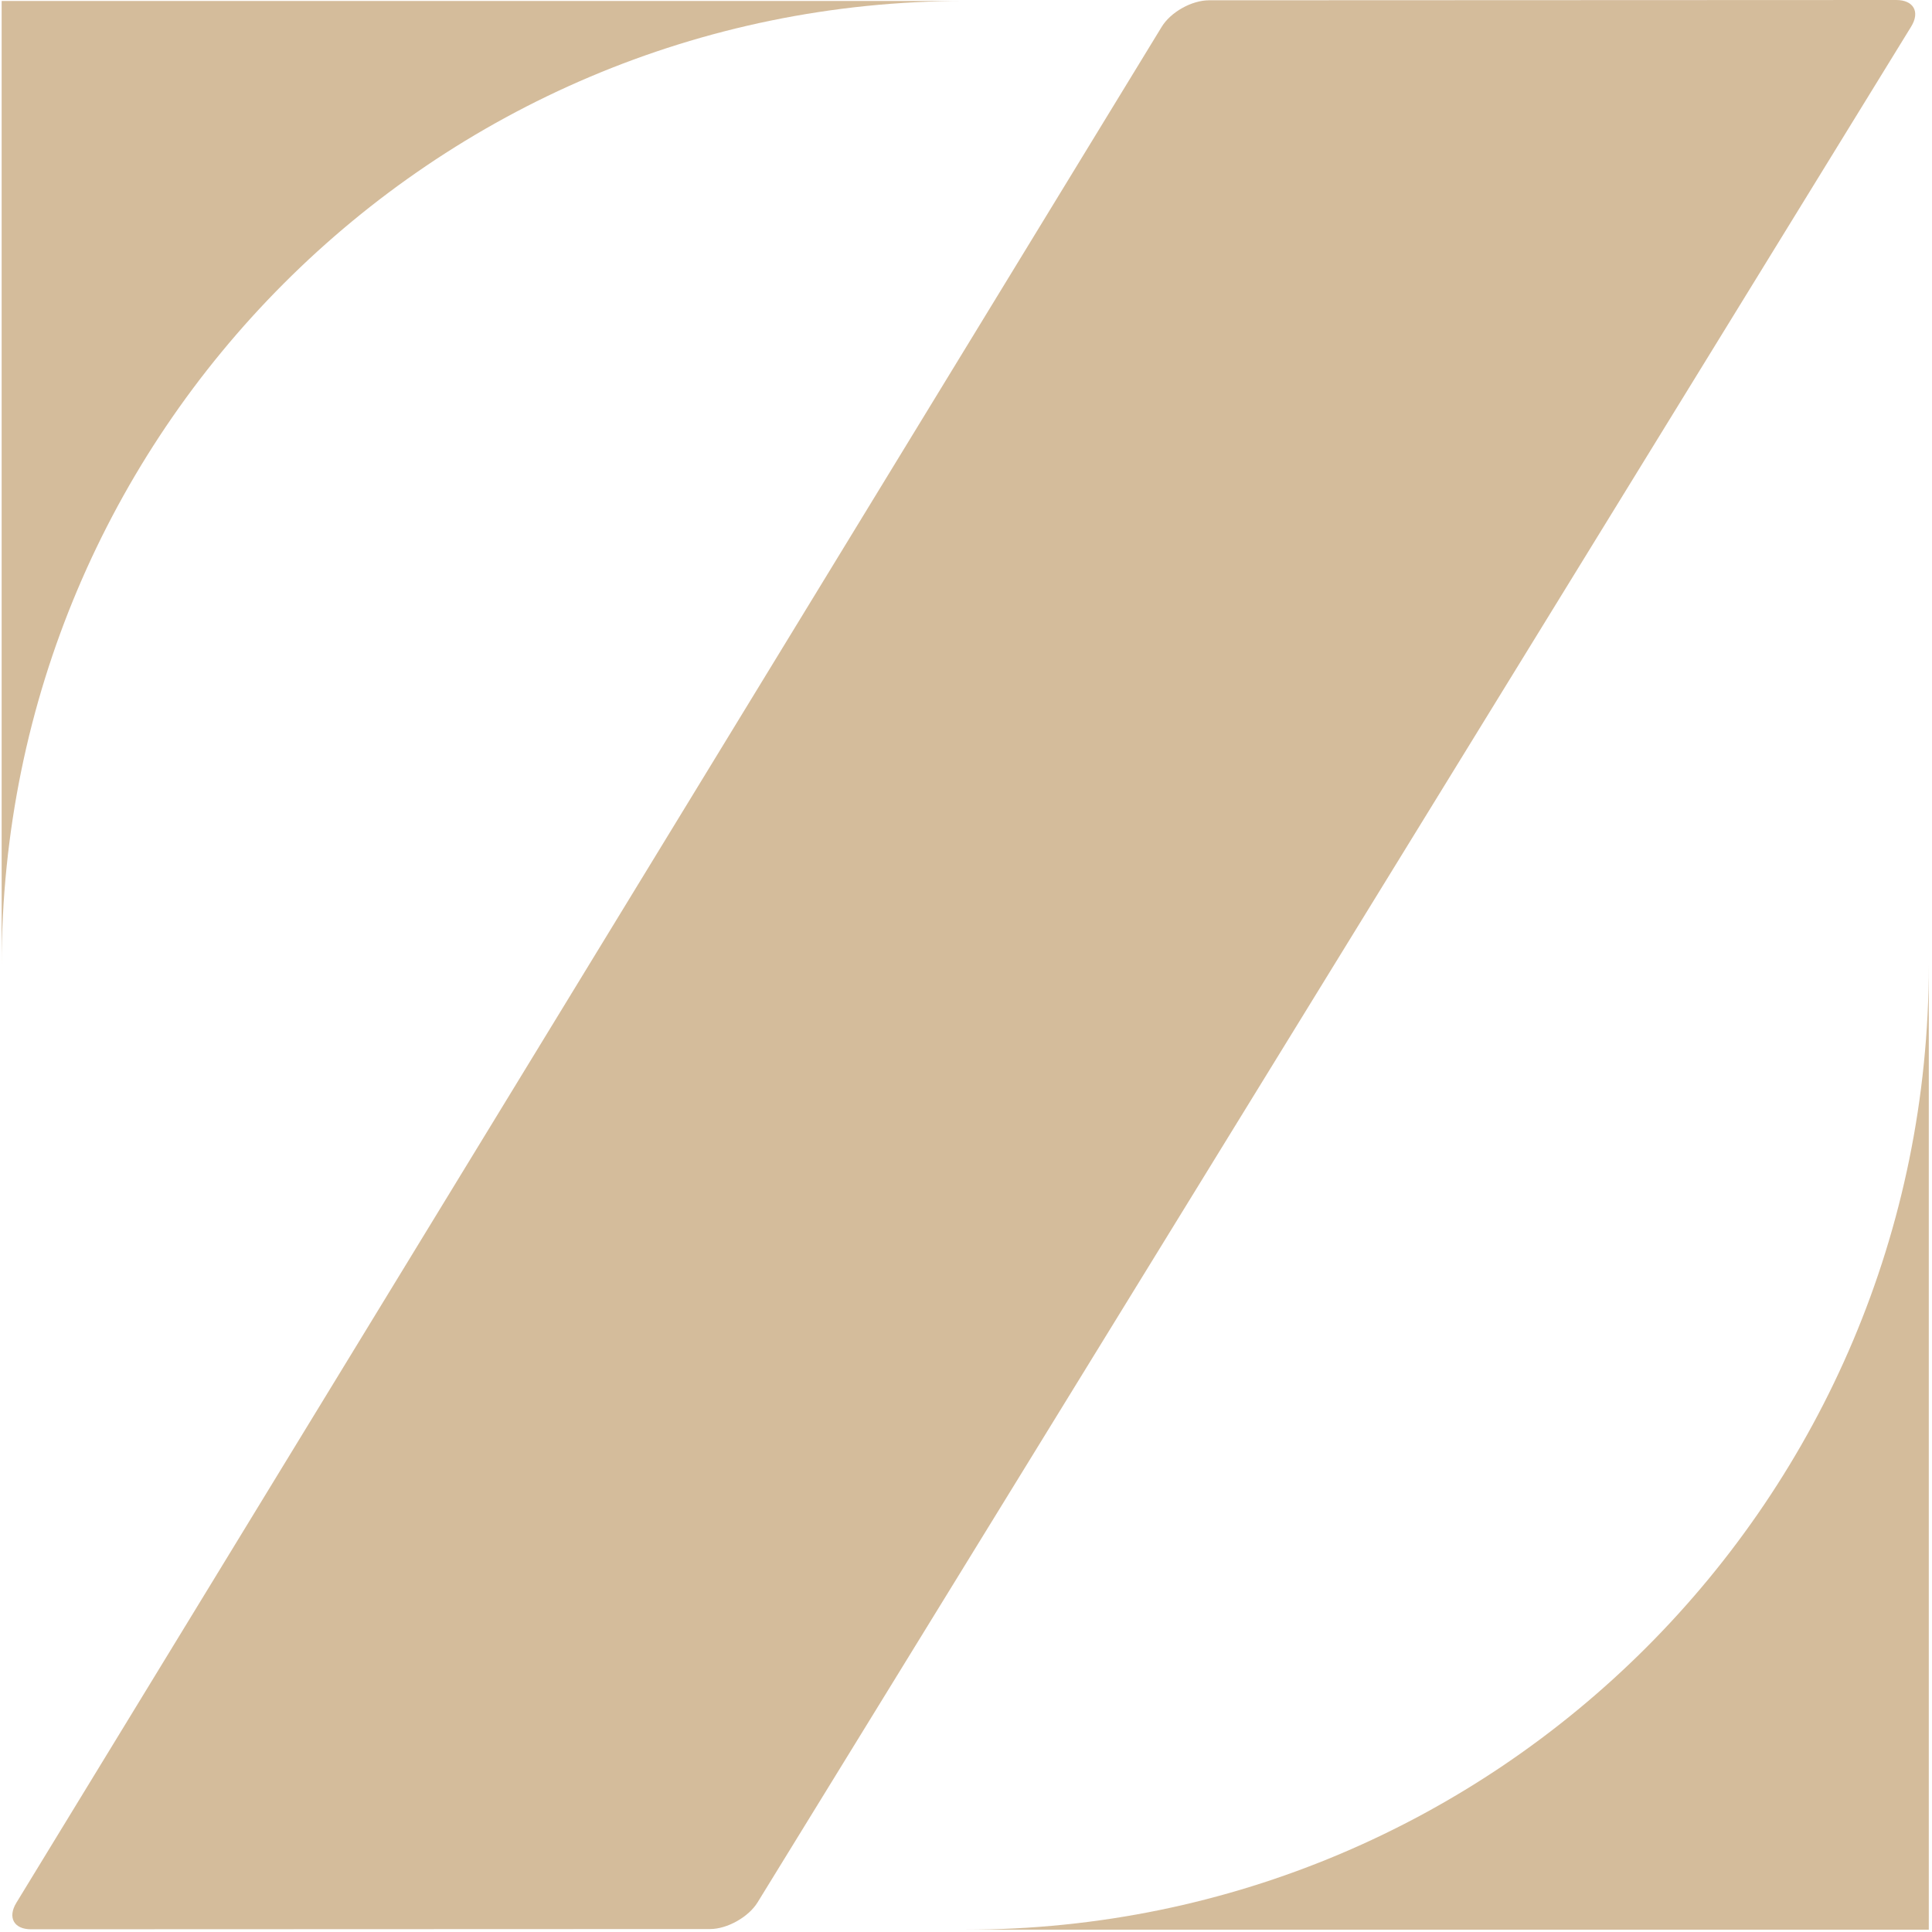
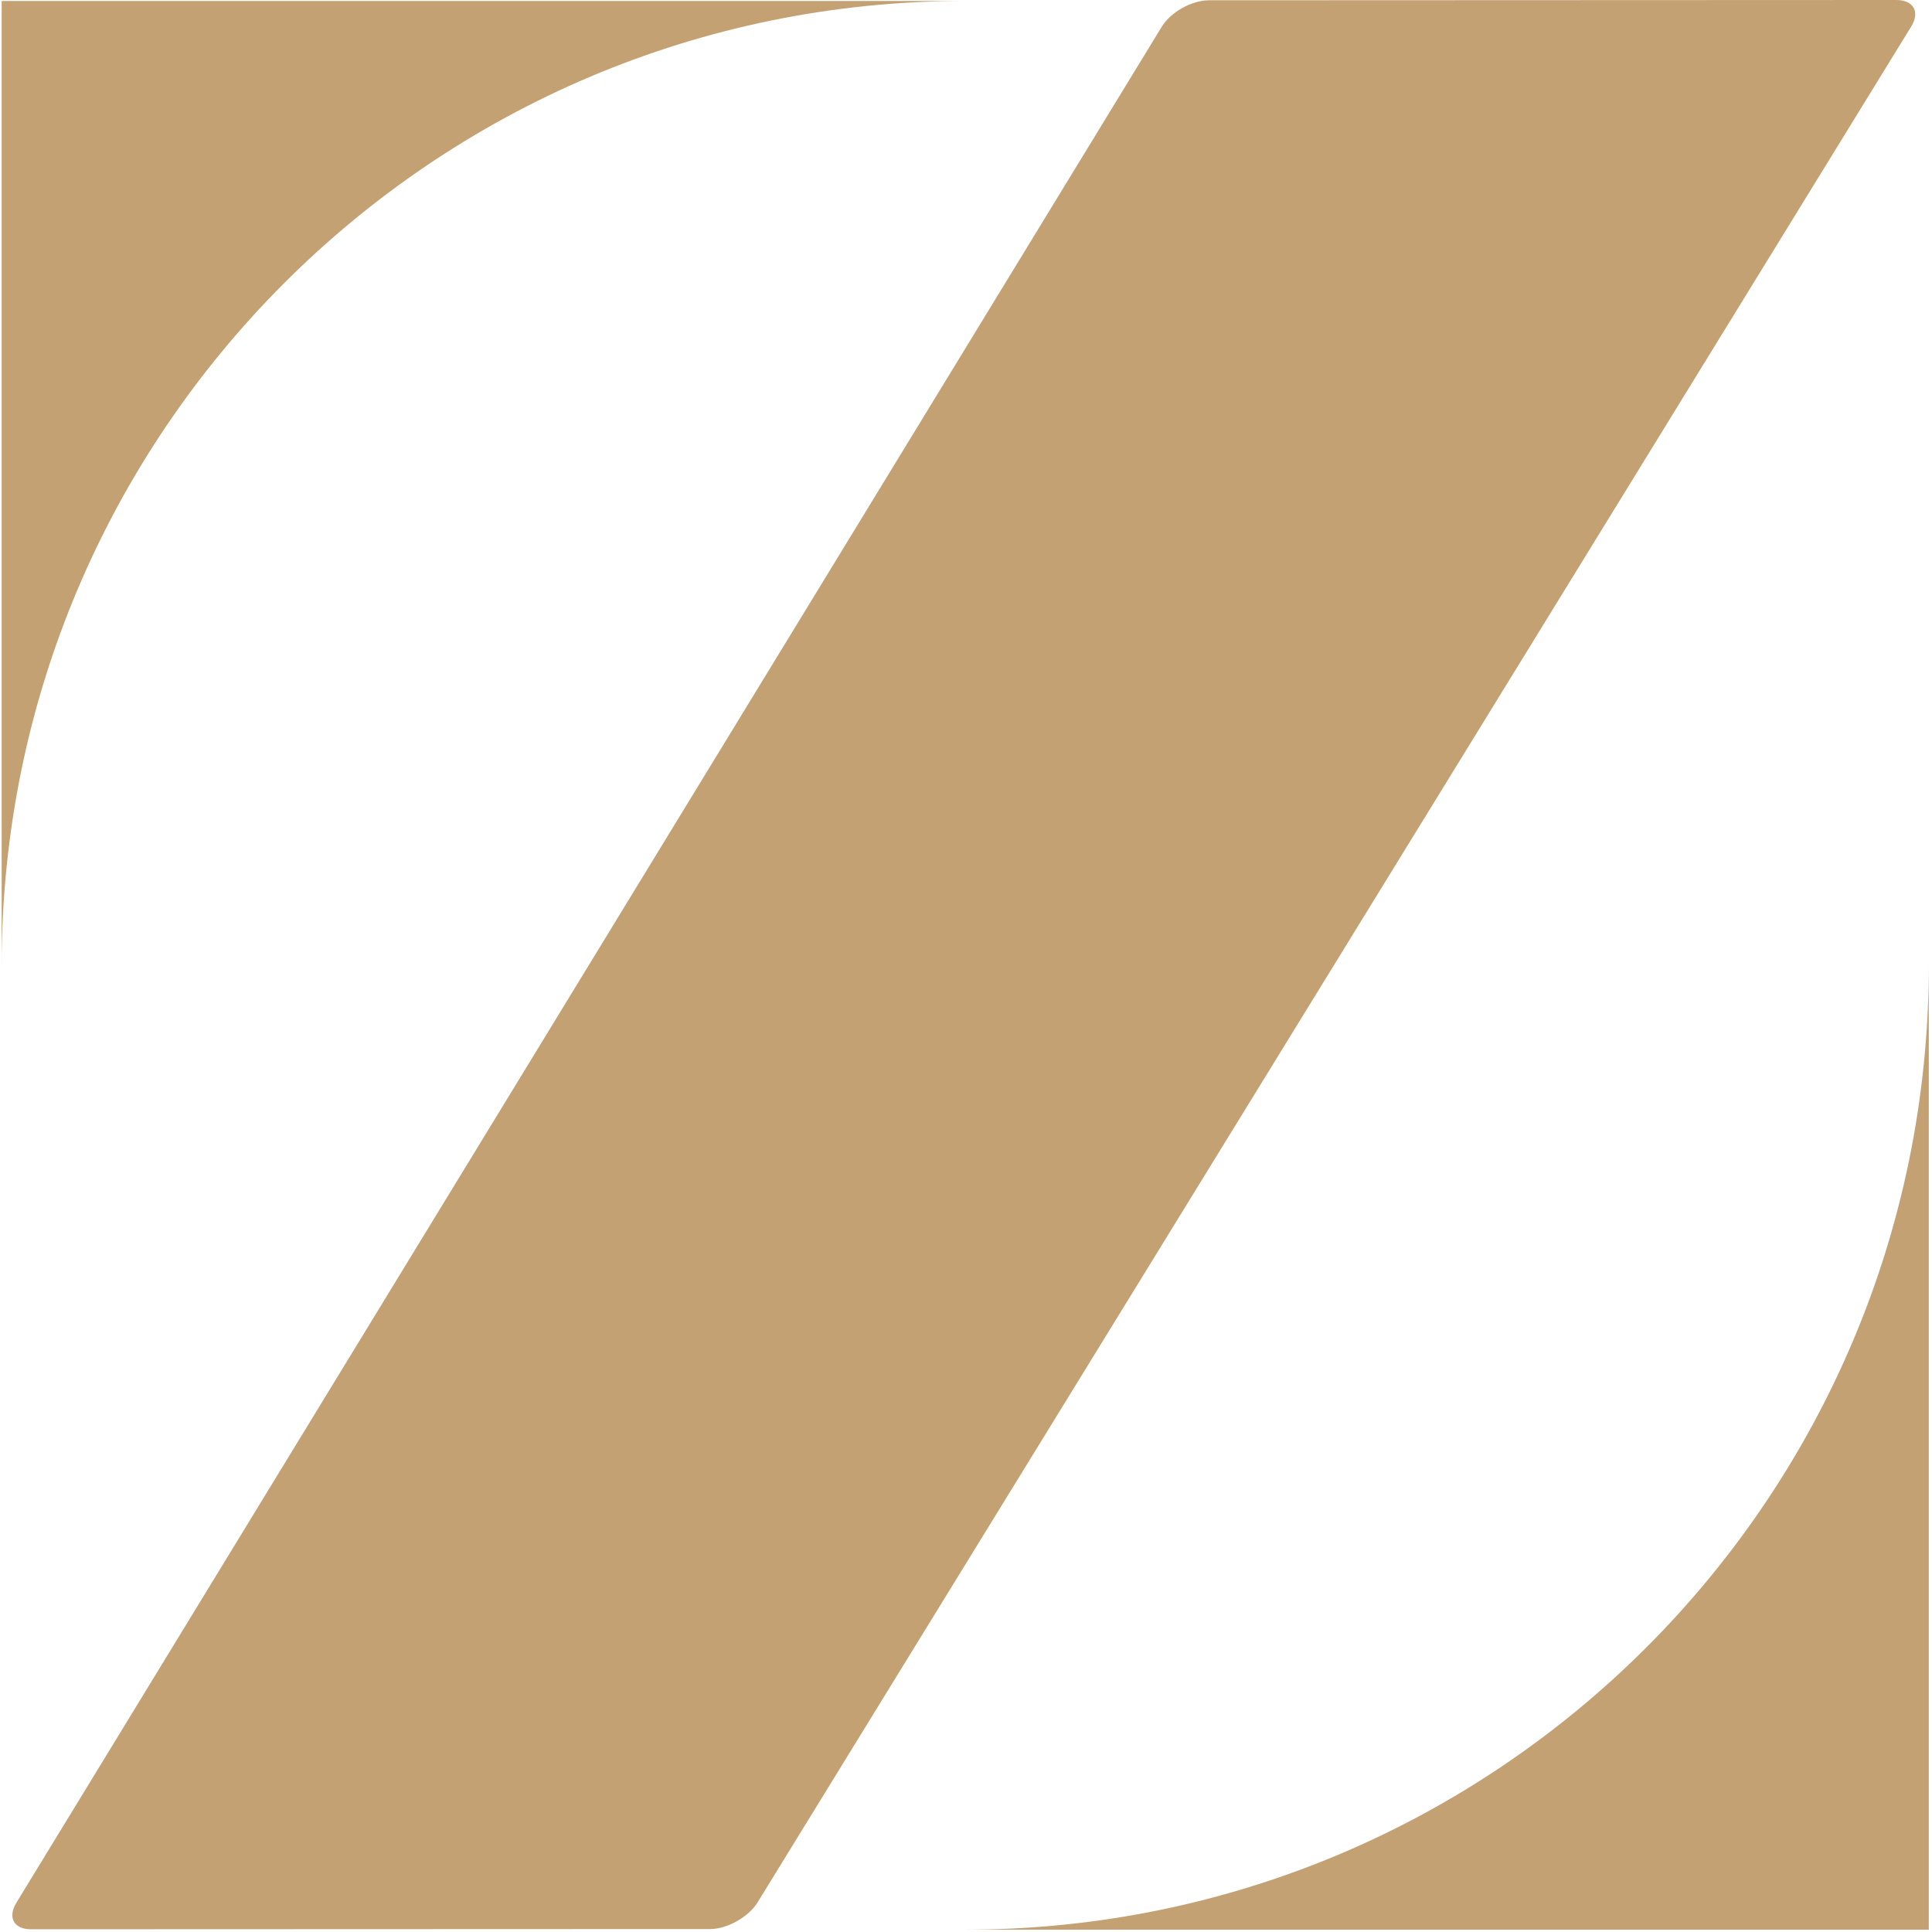
<svg xmlns="http://www.w3.org/2000/svg" width="62px" height="62px" viewBox="0 0 62 62" version="1.1">
  <defs>
    <filter x="-50%" y="-50%" width="200%" height="200%" filterUnits="objectBoundingBox" id="filter-1">
      <feGaussianBlur stdDeviation="0" in="SourceGraphic" />
    </filter>
    <filter x="-50%" y="-50%" width="200%" height="200%" filterUnits="objectBoundingBox" id="filter-2">
      <feGaussianBlur stdDeviation="0" in="SourceGraphic" />
    </filter>
  </defs>
-   <g id="Portfolio" stroke="none" stroke-width="1" fill="none" fill-rule="evenodd" opacity="0.5">
+   <g id="Portfolio" stroke="none" stroke-width="1" fill="none" fill-rule="evenodd" opacity="0.7">
    <g id="Desktop-HD" transform="translate(-689, -80)" fill="#AA7939">
      <g id="Nav-Area">
        <g id="Logo2" transform="translate(689, 80)">
          <g>
            <path d="M61.897,30.967 L61.897,61.925 L30.925,61.925 L30.925,61.925 C30.942,61.925 30.958,61.925 30.975,61.925 C48.053,61.925 61.897,48.07 61.897,30.978 C61.897,30.974 61.897,30.971 61.897,30.967 L61.897,30.967 Z M30.961,0.031 L30.961,0.031 C13.89,0.038 0.053,13.891 0.053,30.978 C0.053,31.003 0.053,31.028 0.053,31.053 L0.053,31.053 L0.053,0.031 L30.961,0.031 Z" id="Combined-Shape" filter="url(#filter-1)" />
            <path d="M37.28,0.861 C37.567,0.391 38.238,0.009 38.803,0.009 L60.853,0 C61.407,-9.83751302e-05 61.623,0.379 61.333,0.851 L24.309,61.053 C24.019,61.523 23.331,61.905 22.793,61.905 L0.996,61.913 C0.449,61.914 0.236,61.535 0.525,61.062 L37.28,0.861 Z" id="Rectangle-4" filter="url(#filter-2)" />
          </g>
        </g>
      </g>
    </g>
  </g>
</svg>
